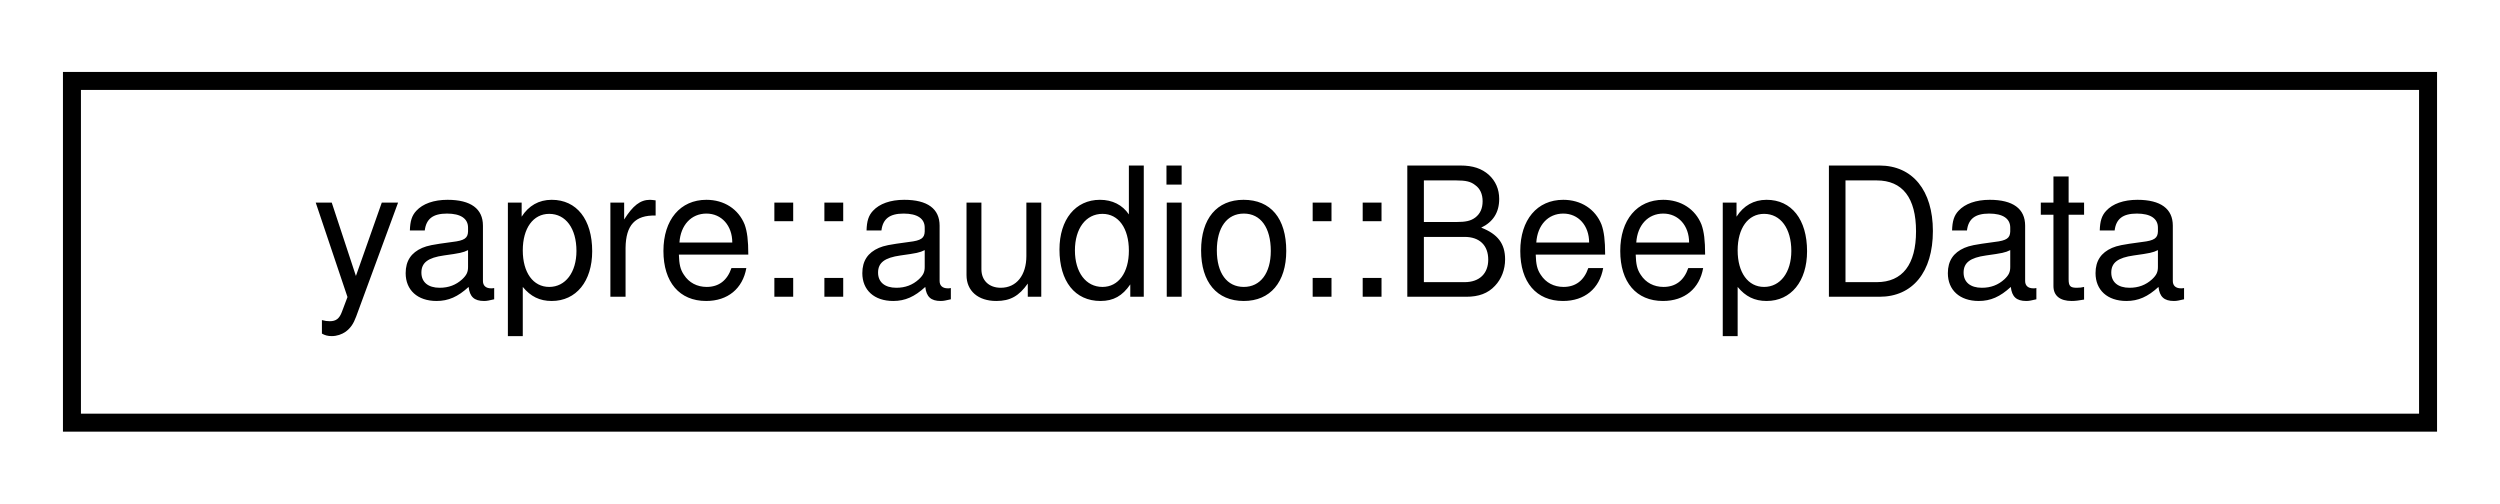
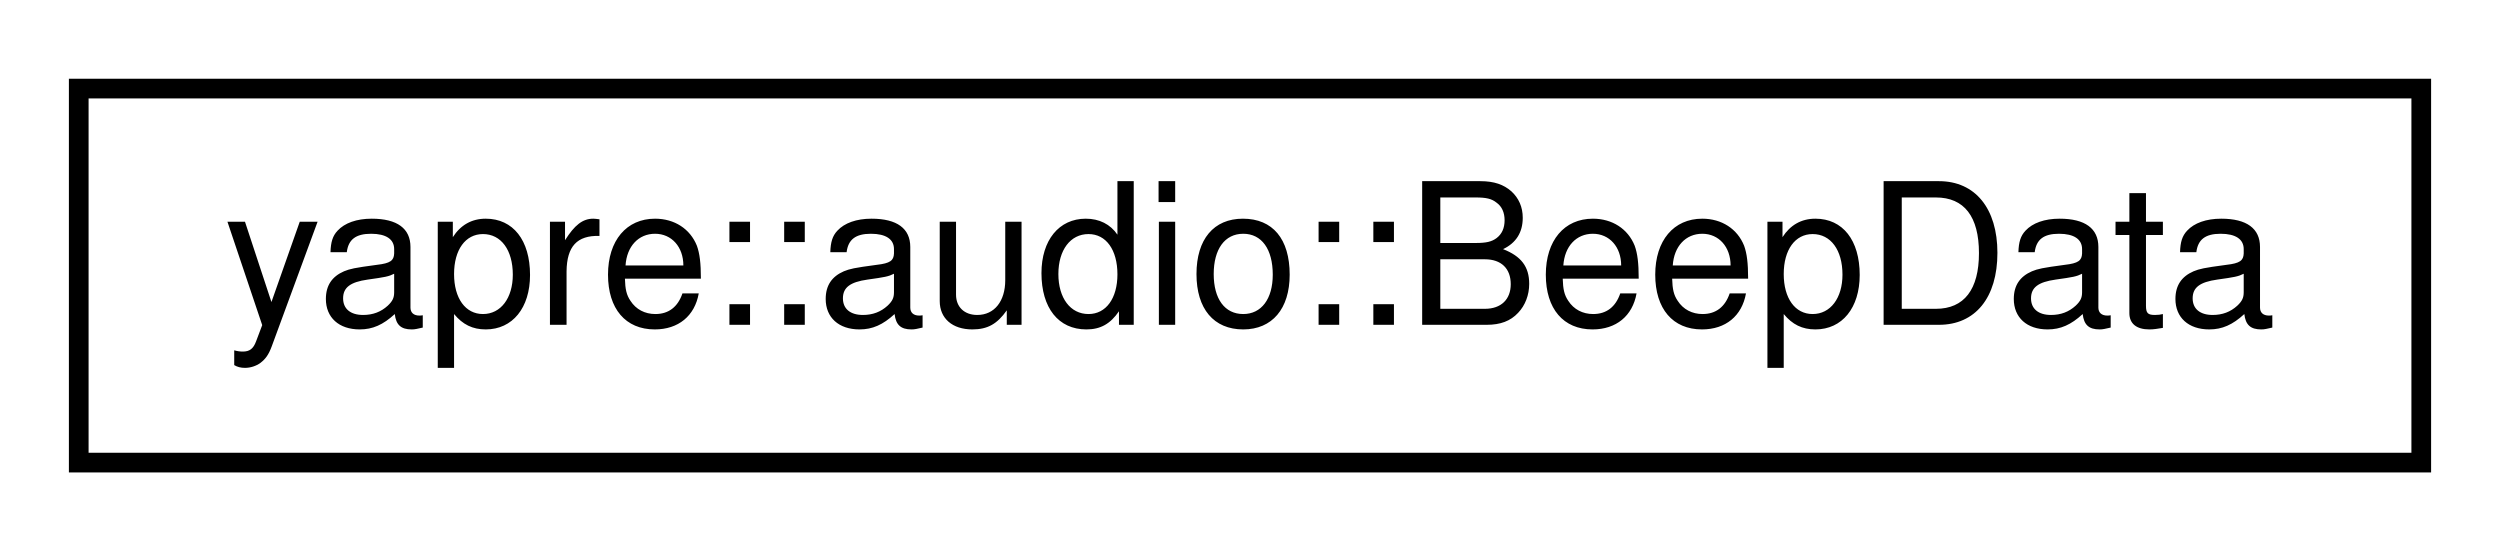
- <svg xmlns="http://www.w3.org/2000/svg" xmlns:xlink="http://www.w3.org/1999/xlink" width="139pt" height="28pt" viewBox="0.00 0.00 139.00 28.00">
+ <svg xmlns="http://www.w3.org/2000/svg" xmlns:xlink="http://www.w3.org/1999/xlink" width="127pt" height="28pt" viewBox="0.00 0.00 127.00 28.00">
  <g id="graph0" class="graph" transform="scale(1 1) rotate(0) translate(4 24)">
    <g id="node1" class="node">
      <g id="a_node1">
        <a xlink:href="structyapre_1_1audio_1_1_beep_data.html" target="_top" xlink:title=" ">
-           <polygon fill="none" stroke="black" points="0,-0.5 0,-19.5 131,-19.5 131,-0.5 0,-0.5" />
-           <text text-anchor="middle" x="65.5" y="-7.5" font-family="Helvetica,sans-Serif" font-size="10.00">yapre::audio::BeepData</text>
+           <polygon fill="none" stroke="black" points="0,-0.5 0,-19.5 119,-19.5 119,-0.5 0,-0.5" />
+           <text text-anchor="middle" x="59.5" y="-7.5" font-family="Helvetica,sans-Serif" font-size="10.00">yapre::audio::BeepData</text>
        </a>
      </g>
    </g>
  </g>
</svg>
